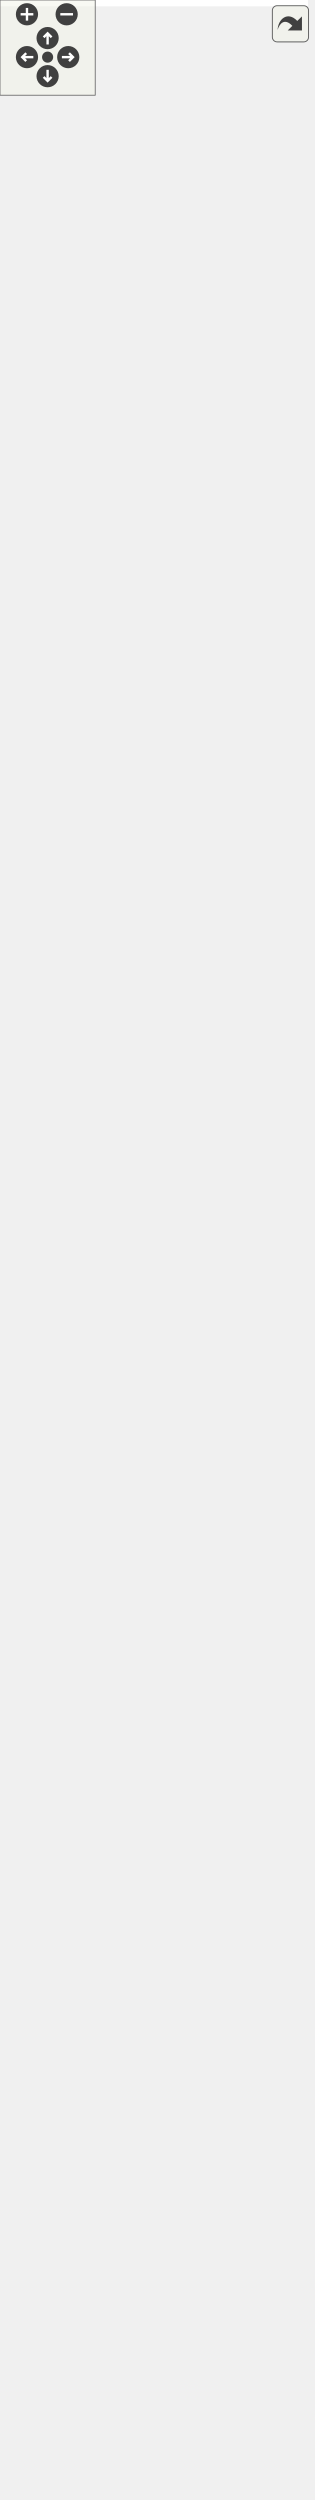
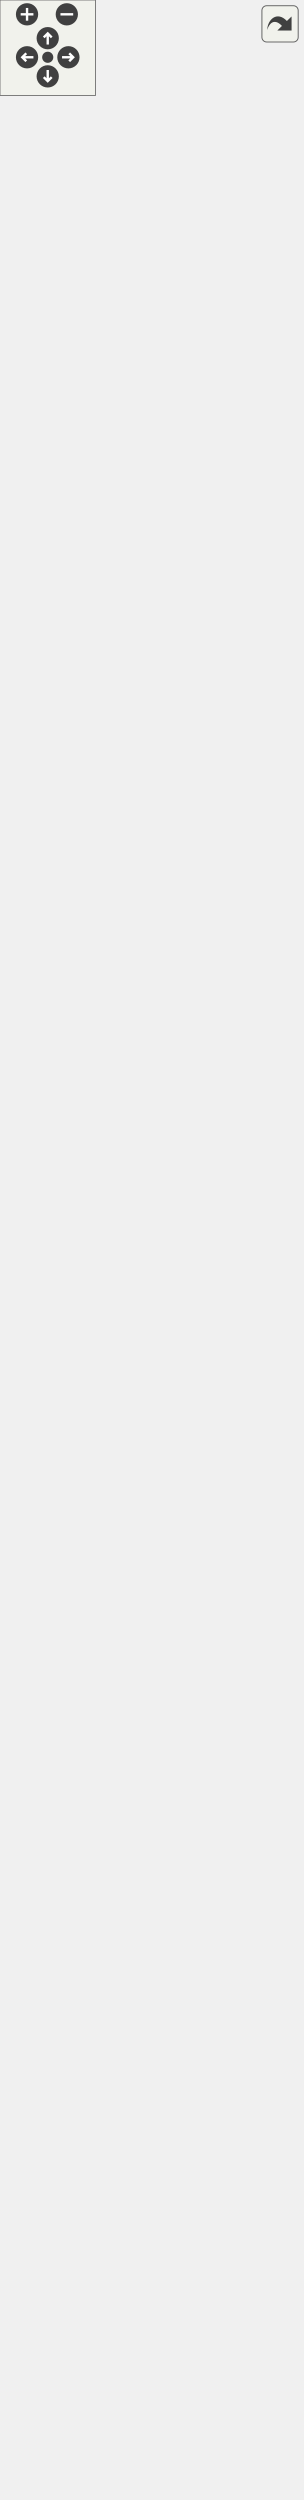
<svg xmlns="http://www.w3.org/2000/svg" xmlns:xlink="http://www.w3.org/1999/xlink" id="main" version="1.1" xml:space="preserve">
  <style type="text/css">
.edge:hover path { stroke: red; }
.edge:hover polygon { stroke: red; fill: red; }
</style>
  <defs>
    <circle id="rim" cx="0" cy="0" r="7" />
    <circle id="rim2" cx="0" cy="0" r="3.5" />
    <g id="zoomPlus">
      <use xlink:href="#rim" fill="#404040">
        <set attributeName="fill" to="#808080" begin="zoomplus.mouseover" end="zoomplus.mouseout" />
      </use>
      <path d="M-4,0h8M0,-4v8" fill="none" stroke="white" stroke-width="1.5" pointer-events="none" />
    </g>
    <g id="zoomMin">
      <use xlink:href="#rim" fill="#404040">
        <set attributeName="fill" to="#808080" begin="zoomminus.mouseover" end="zoomminus.mouseout" />
      </use>
      <path d="M-4,0h8" fill="none" stroke="white" stroke-width="1.5" pointer-events="none" />
    </g>
    <g id="dirArrow">
      <path fill="none" stroke="white" stroke-width="1.5" d="M0,-3.0v7 M-2.5,-0.5L0,-3.0L2.5,-0.5" />
    </g>
    <g id="resetDef">
      <use xlink:href="#rim2" fill="#404040">
        <set attributeName="fill" to="#808080" begin="reset.mouseover" end="reset.mouseout" />
      </use>
    </g>
  </defs>
  <svg id="graph" class="graph">
    <g id="viewport">
-       <polygon fill="white" stroke="none" points="-4,4 -4,-1515.14 194.028,-1515.14 194.028,4 -4,4" />
      <g id="node1" class="node">
        <polygon fill="#bfbfbf" stroke="black" points="24.004,-0.5 24.004,-91.175 166.024,-91.175 166.024,-0.5 24.004,-0.5" />
        <text text-anchor="start" x="32.004" y="-79.175" font-family="Monaco" font-size="10.00">HydroCouple::Spatial</text>
        <text text-anchor="middle" x="95.014" y="-65.84" font-family="Monaco" font-size="10.00">::IMultiLineString</text>
        <polyline fill="none" stroke="black" points="24.004,-56.505 166.024,-56.505 " />
        <text text-anchor="middle" x="95.014" y="-44.505" font-family="Monaco" font-size="10.00"> </text>
        <polyline fill="none" stroke="black" points="24.004,-35.17 166.024,-35.17 " />
        <text text-anchor="start" x="32.004" y="-23.17" font-family="Monaco" font-size="10.00">+ ~IMultiLineString()</text>
        <text text-anchor="start" x="32.004" y="-9.835" font-family="Monaco" font-size="10.00">+ element()</text>
      </g>
      <g id="node2" class="node">
        <g id="a_node2">
          <a xlink:href="class_hydro_couple_1_1_spatial_1_1_i_multi_curve.html" target="_top" xlink:title="An IMultiCurve is a 1-dimensional IGeometryCollection whose elements are ICurves. ...">
-             <polygon fill="white" stroke="black" points="27.004,-128.175 27.004,-232.185 163.024,-232.185 163.024,-128.175 27.004,-128.175" />
+             <polygon fill="none" stroke="black" points="27.004,-128.175 27.004,-232.185 163.024,-232.185 163.024,-128.175 27.004,-128.175" />
            <text text-anchor="start" x="35.004" y="-220.185" font-family="Monaco" font-size="10.00">HydroCouple::Spatial</text>
            <text text-anchor="middle" x="95.014" y="-206.85" font-family="Monaco" font-size="10.00">::IMultiCurve</text>
            <polyline fill="none" stroke="black" points="27.004,-197.515 163.024,-197.515 " />
            <text text-anchor="middle" x="95.014" y="-185.515" font-family="Monaco" font-size="10.00"> </text>
            <polyline fill="none" stroke="black" points="27.004,-176.18 163.024,-176.18 " />
            <text text-anchor="start" x="35.004" y="-164.18" font-family="Monaco" font-size="10.00">+ ~IMultiCurve()</text>
            <text text-anchor="start" x="35.004" y="-150.845" font-family="Monaco" font-size="10.00">+ isClosed()</text>
            <text text-anchor="start" x="35.004" y="-137.51" font-family="Monaco" font-size="10.00">+ length()</text>
          </a>
        </g>
      </g>
      <g id="edge1" class="edge">
        <path fill="none" stroke="midnightblue" d="M95.014,-117.985C95.014,-109.027 95.014,-99.946 95.014,-91.405" />
        <polygon fill="none" stroke="midnightblue" points="91.514,-118.013 95.014,-128.013 98.514,-118.013 91.514,-118.013" />
      </g>
      <g id="node3" class="node">
        <g id="a_node3">
          <a xlink:href="class_hydro_couple_1_1_spatial_1_1_i_geometry_collection.html" target="_top" xlink:title="An IGeometryCollection is a geometric object that is a collection of some number of IGeometry objects...">
-             <polygon fill="white" stroke="black" points="15.002,-269.185 15.002,-373.194 175.026,-373.194 175.026,-269.185 15.002,-269.185" />
+             <polygon fill="none" stroke="black" points="15.002,-269.185 15.002,-373.194 175.026,-373.194 175.026,-269.185 15.002,-269.185" />
            <text text-anchor="start" x="23.002" y="-361.194" font-family="Monaco" font-size="10.00">HydroCouple::Spatial</text>
            <text text-anchor="middle" x="95.014" y="-347.859" font-family="Monaco" font-size="10.00">::IGeometryCollection</text>
            <polyline fill="none" stroke="black" points="15.002,-338.524 175.026,-338.524 " />
            <text text-anchor="middle" x="95.014" y="-326.524" font-family="Monaco" font-size="10.00"> </text>
            <polyline fill="none" stroke="black" points="15.002,-317.189 175.026,-317.189 " />
            <text text-anchor="start" x="23.002" y="-305.189" font-family="Monaco" font-size="10.00">+ ~IGeometryCollection()</text>
            <text text-anchor="start" x="23.002" y="-291.854" font-family="Monaco" font-size="10.00">+ geometryCount()</text>
            <text text-anchor="start" x="23.002" y="-278.52" font-family="Monaco" font-size="10.00">+ geometry()</text>
          </a>
        </g>
      </g>
      <g id="edge2" class="edge">
        <path fill="none" stroke="midnightblue" d="M95.014,-258.626C95.014,-249.843 95.014,-240.89 95.014,-232.336" />
        <polygon fill="none" stroke="midnightblue" points="91.514,-258.822 95.014,-268.822 98.514,-258.822 91.514,-258.822" />
      </g>
      <g id="node4" class="node">
        <g id="a_node4">
          <a xlink:href="class_hydro_couple_1_1_spatial_1_1_i_geometry.html" target="_top" xlink:title="IGeometry is the root class of the hierarchy. ">
-             <polygon fill="white" stroke="black" points="9.001,-410.194 9.001,-1140.95 181.027,-1140.95 181.027,-410.194 9.001,-410.194" />
+             <polygon fill="none" stroke="black" points="9.001,-410.194 9.001,-1140.95 181.027,-1140.95 181.027,-410.194 9.001,-410.194" />
            <text text-anchor="start" x="17.002" y="-1128.95" font-family="Monaco" font-size="10.00">HydroCouple::Spatial</text>
            <text text-anchor="middle" x="95.014" y="-1115.61" font-family="Monaco" font-size="10.00">::IGeometry</text>
            <polyline fill="none" stroke="black" points="9.001,-1106.28 181.027,-1106.28 " />
            <text text-anchor="middle" x="95.014" y="-1094.28" font-family="Monaco" font-size="10.00"> </text>
            <polyline fill="none" stroke="black" points="9.001,-1084.94 181.027,-1084.94 " />
            <text text-anchor="start" x="17.002" y="-1072.94" font-family="Monaco" font-size="10.00">+ ~IGeometry()</text>
            <text text-anchor="start" x="17.002" y="-1059.61" font-family="Monaco" font-size="10.00">+ index()</text>
            <text text-anchor="start" x="17.002" y="-1046.27" font-family="Monaco" font-size="10.00">+ dimension()</text>
            <text text-anchor="start" x="17.002" y="-1032.94" font-family="Monaco" font-size="10.00">+ coordinateDimension()</text>
            <text text-anchor="start" x="17.002" y="-1019.6" font-family="Monaco" font-size="10.00">+ geometryType()</text>
            <text text-anchor="start" x="17.002" y="-1006.27" font-family="Monaco" font-size="10.00">+ spatialReferenceSystem()</text>
            <text text-anchor="start" x="17.002" y="-992.933" font-family="Monaco" font-size="10.00">+ envelope()</text>
            <text text-anchor="start" x="17.002" y="-979.598" font-family="Monaco" font-size="10.00">+ wkt()</text>
            <text text-anchor="start" x="17.002" y="-966.263" font-family="Monaco" font-size="10.00">+ wkb()</text>
            <text text-anchor="start" x="17.002" y="-952.928" font-family="Monaco" font-size="10.00">+ isEmpty()</text>
            <text text-anchor="start" x="17.002" y="-939.593" font-family="Monaco" font-size="10.00">+ isSimple()</text>
            <text text-anchor="start" x="17.002" y="-926.258" font-family="Monaco" font-size="10.00">+ is3D()</text>
            <text text-anchor="start" x="17.002" y="-912.923" font-family="Monaco" font-size="10.00">+ isMeasured()</text>
            <text text-anchor="start" x="17.002" y="-899.588" font-family="Monaco" font-size="10.00">+ boundary()</text>
            <text text-anchor="start" x="17.002" y="-886.253" font-family="Monaco" font-size="10.00">+ equals()</text>
            <text text-anchor="start" x="17.002" y="-872.918" font-family="Monaco" font-size="10.00">+ disjoint()</text>
            <text text-anchor="start" x="17.002" y="-859.583" font-family="Monaco" font-size="10.00">+ intersects()</text>
            <text text-anchor="start" x="17.002" y="-846.248" font-family="Monaco" font-size="10.00">+ touches()</text>
            <text text-anchor="start" x="17.002" y="-832.913" font-family="Monaco" font-size="10.00">+ crosses()</text>
            <text text-anchor="start" x="17.002" y="-819.578" font-family="Monaco" font-size="10.00">+ within()</text>
            <text text-anchor="start" x="17.002" y="-806.243" font-family="Monaco" font-size="10.00">+ contains()</text>
            <text text-anchor="start" x="17.002" y="-792.908" font-family="Monaco" font-size="10.00">+ overlaps()</text>
            <text text-anchor="start" x="17.002" y="-779.573" font-family="Monaco" font-size="10.00">+ relate()</text>
            <text text-anchor="start" x="17.002" y="-766.238" font-family="Monaco" font-size="10.00">+ loocateAlong()</text>
            <text text-anchor="start" x="17.002" y="-752.903" font-family="Monaco" font-size="10.00">+ locateBetween()</text>
            <text text-anchor="start" x="17.002" y="-739.568" font-family="Monaco" font-size="10.00">+ distance()</text>
            <text text-anchor="start" x="17.002" y="-726.233" font-family="Monaco" font-size="10.00">+ buffer()</text>
            <text text-anchor="start" x="17.002" y="-712.898" font-family="Monaco" font-size="10.00">+ convexHull()</text>
            <text text-anchor="start" x="17.002" y="-699.563" font-family="Monaco" font-size="10.00">+ intersection()</text>
            <text text-anchor="start" x="17.002" y="-686.229" font-family="Monaco" font-size="10.00">+ uniong()</text>
            <text text-anchor="start" x="17.002" y="-672.894" font-family="Monaco" font-size="10.00">+ difference()</text>
            <text text-anchor="start" x="17.002" y="-659.559" font-family="Monaco" font-size="10.00">+ symmetricDifference()</text>
            <text text-anchor="start" x="17.002" y="-646.224" font-family="Monaco" font-size="10.00">* equals()</text>
            <text text-anchor="start" x="17.002" y="-632.889" font-family="Monaco" font-size="10.00">* disjoint()</text>
            <text text-anchor="start" x="17.002" y="-619.554" font-family="Monaco" font-size="10.00">* intersects()</text>
            <text text-anchor="start" x="17.002" y="-606.219" font-family="Monaco" font-size="10.00">* touches()</text>
            <text text-anchor="start" x="17.002" y="-592.884" font-family="Monaco" font-size="10.00">* crosses()</text>
            <text text-anchor="start" x="17.002" y="-579.549" font-family="Monaco" font-size="10.00">* within()</text>
            <text text-anchor="start" x="17.002" y="-566.214" font-family="Monaco" font-size="10.00">* contains()</text>
            <text text-anchor="start" x="17.002" y="-552.879" font-family="Monaco" font-size="10.00">* overlaps()</text>
            <text text-anchor="start" x="17.002" y="-539.544" font-family="Monaco" font-size="10.00">* relate()</text>
            <text text-anchor="start" x="17.002" y="-526.209" font-family="Monaco" font-size="10.00">* loocateAlong()</text>
            <text text-anchor="start" x="17.002" y="-512.874" font-family="Monaco" font-size="10.00">* locateBetween()</text>
            <text text-anchor="start" x="17.002" y="-499.539" font-family="Monaco" font-size="10.00">* distance()</text>
            <text text-anchor="start" x="17.002" y="-486.204" font-family="Monaco" font-size="10.00">* buffer()</text>
            <text text-anchor="start" x="17.002" y="-472.869" font-family="Monaco" font-size="10.00">* convexHull()</text>
            <text text-anchor="start" x="17.002" y="-459.534" font-family="Monaco" font-size="10.00">* intersection()</text>
            <text text-anchor="start" x="17.002" y="-446.199" font-family="Monaco" font-size="10.00">* uniong()</text>
            <text text-anchor="start" x="17.002" y="-432.864" font-family="Monaco" font-size="10.00">* difference()</text>
            <text text-anchor="start" x="17.002" y="-419.529" font-family="Monaco" font-size="10.00">* symmetricDifference()</text>
          </a>
        </g>
      </g>
      <g id="edge3" class="edge">
        <path fill="none" stroke="midnightblue" d="M95.014,-399.849C95.014,-390.368 95.014,-381.51 95.014,-373.42" />
        <polygon fill="none" stroke="midnightblue" points="91.514,-399.949 95.014,-409.95 98.514,-399.95 91.514,-399.949" />
      </g>
      <g id="node5" class="node">
        <g id="a_node5">
          <a xlink:href="class_hydro_couple_1_1_i_identity.html" target="_top" xlink:title="IIdentity interface class defines a method to get the Id of an HydroCouple entity. ">
-             <polygon fill="white" stroke="black" points="21.003,-1177.95 21.003,-1255.29 169.025,-1255.29 169.025,-1177.95 21.003,-1177.95" />
+             <polygon fill="none" stroke="black" points="21.003,-1177.95 21.003,-1255.29 169.025,-1255.29 169.025,-1177.95 21.003,-1177.95" />
            <text text-anchor="middle" x="95.014" y="-1243.29" font-family="Monaco" font-size="10.00">HydroCouple::IIdentity</text>
            <polyline fill="none" stroke="black" points="21.003,-1233.95 169.025,-1233.95 " />
            <text text-anchor="middle" x="95.014" y="-1221.95" font-family="Monaco" font-size="10.00"> </text>
            <polyline fill="none" stroke="black" points="21.003,-1212.62 169.025,-1212.62 " />
            <text text-anchor="start" x="29.003" y="-1200.62" font-family="Monaco" font-size="10.00">+ ~IIdentity()</text>
            <text text-anchor="start" x="29.003" y="-1187.28" font-family="Monaco" font-size="10.00">+ id()</text>
          </a>
        </g>
      </g>
      <g id="edge4" class="edge">
        <path fill="none" stroke="midnightblue" d="M95.014,-1167.71C95.014,-1159.66 95.014,-1150.79 95.014,-1141.26" />
        <polygon fill="none" stroke="midnightblue" points="91.514,-1167.8 95.014,-1177.8 98.514,-1167.8 91.514,-1167.8" />
      </g>
      <g id="node6" class="node">
        <g id="a_node6">
          <a xlink:href="class_hydro_couple_1_1_i_description.html" target="_top" xlink:title="IDescription interface class provides descriptive information on a HydroCouple object. ">
-             <polygon fill="white" stroke="black" points="12.002,-1292.29 12.002,-1409.63 178.026,-1409.63 178.026,-1292.29 12.002,-1292.29" />
+             <polygon fill="none" stroke="black" points="12.002,-1292.29 12.002,-1409.63 178.026,-1409.63 178.026,-1292.29 12.002,-1292.29" />
            <text text-anchor="middle" x="95.014" y="-1397.63" font-family="Monaco" font-size="10.00">HydroCouple::IDescription</text>
            <polyline fill="none" stroke="black" points="12.002,-1388.3 178.026,-1388.3 " />
            <text text-anchor="middle" x="95.014" y="-1376.3" font-family="Monaco" font-size="10.00"> </text>
            <polyline fill="none" stroke="black" points="12.002,-1366.96 178.026,-1366.96 " />
            <text text-anchor="start" x="20.002" y="-1354.96" font-family="Monaco" font-size="10.00">+ ~IDescription()</text>
            <text text-anchor="start" x="20.002" y="-1341.63" font-family="Monaco" font-size="10.00">+ caption()</text>
            <text text-anchor="start" x="20.002" y="-1328.29" font-family="Monaco" font-size="10.00">+ setCaption()</text>
            <text text-anchor="start" x="20.002" y="-1314.96" font-family="Monaco" font-size="10.00">+ description()</text>
            <text text-anchor="start" x="20.002" y="-1301.62" font-family="Monaco" font-size="10.00">+ setDescription()</text>
          </a>
        </g>
      </g>
      <g id="edge5" class="edge">
        <path fill="none" stroke="midnightblue" d="M95.014,-1281.72C95.014,-1272.68 95.014,-1263.69 95.014,-1255.43" />
        <polygon fill="none" stroke="midnightblue" points="91.514,-1281.91 95.014,-1291.91 98.514,-1281.91 91.514,-1281.91" />
      </g>
      <g id="node7" class="node">
        <g id="a_node7">
          <a xlink:href="class_hydro_couple_1_1_i_property_changed.html" target="_top" xlink:title="IPropertyChanged interface is used to emit signal/event when a property of an object changes...">
-             <polygon fill="white" stroke="black" points="0,-1446.63 0,-1510.64 190.028,-1510.64 190.028,-1446.63 0,-1446.63" />
+             <polygon fill="none" stroke="black" points="0,-1446.63 0,-1510.64 190.028,-1510.64 190.028,-1446.63 0,-1446.63" />
            <text text-anchor="middle" x="95.014" y="-1498.64" font-family="Monaco" font-size="10.00">HydroCouple::IPropertyChanged</text>
            <polyline fill="none" stroke="black" points="0,-1489.3 190.028,-1489.3 " />
            <text text-anchor="middle" x="95.014" y="-1477.3" font-family="Monaco" font-size="10.00"> </text>
            <polyline fill="none" stroke="black" points="0,-1467.97 190.028,-1467.97 " />
            <text text-anchor="start" x="8" y="-1455.97" font-family="Monaco" font-size="10.00">+ ~IPropertyChanged()</text>
          </a>
        </g>
      </g>
      <g id="edge6" class="edge">
        <path fill="none" stroke="midnightblue" d="M95.014,-1436.31C95.014,-1427.93 95.014,-1418.96 95.014,-1410.12" />
        <polygon fill="none" stroke="midnightblue" points="91.514,-1436.57 95.014,-1446.57 98.514,-1436.57 91.514,-1436.57" />
      </g>
    </g>
  </svg>
  <g id="navigator" transform="translate(0 0)" fill="#404254">
    <rect fill="#f2f5e9" fill-opacity="0.5" stroke="#606060" stroke-width=".5" x="0" y="0" width="60" height="60" />
    <use id="zoomplus" xlink:href="#zoomPlus" x="17" y="9" />
    <use id="zoomminus" xlink:href="#zoomMin" x="42" y="9" />
    <use id="reset" xlink:href="#resetDef" x="30" y="36" />
    <g id="arrowUp" xlink:href="#dirArrow" transform="translate(30 24)">
      <use xlink:href="#rim" fill="#404040">
        <set attributeName="fill" to="#808080" begin="arrowUp.mouseover" end="arrowUp.mouseout" />
      </use>
      <path fill="none" stroke="white" stroke-width="1.5" d="M0,-3.0v7 M-2.5,-0.5L0,-3.0L2.5,-0.5" />
    </g>
    <g id="arrowRight" xlink:href="#dirArrow" transform="rotate(90) translate(36 -43)">
      <use xlink:href="#rim" fill="#404040">
        <set attributeName="fill" to="#808080" begin="arrowRight.mouseover" end="arrowRight.mouseout" />
      </use>
      <path fill="none" stroke="white" stroke-width="1.5" d="M0,-3.0v7 M-2.5,-0.5L0,-3.0L2.5,-0.5" />
    </g>
    <g id="arrowDown" xlink:href="#dirArrow" transform="rotate(180) translate(-30 -48)">
      <use xlink:href="#rim" fill="#404040">
        <set attributeName="fill" to="#808080" begin="arrowDown.mouseover" end="arrowDown.mouseout" />
      </use>
      <path fill="none" stroke="white" stroke-width="1.5" d="M0,-3.0v7 M-2.5,-0.5L0,-3.0L2.5,-0.5" />
    </g>
    <g id="arrowLeft" xlink:href="#dirArrow" transform="rotate(270) translate(-36 17)">
      <use xlink:href="#rim" fill="#404040">
        <set attributeName="fill" to="#808080" begin="arrowLeft.mouseover" end="arrowLeft.mouseout" />
      </use>
      <path fill="none" stroke="white" stroke-width="1.5" d="M0,-3.0v7 M-2.5,-0.5L0,-3.0L2.5,-0.5" />
    </g>
  </g>
  <svg viewBox="0 0 15 15" width="100%" height="30px" preserveAspectRatio="xMaxYMin meet">
    <g id="arrow_out" transform="scale(0.3 0.3)">
      <a xlink:href="class_hydro_couple_1_1_spatial_1_1_i_multi_line_string__coll__graph_org.svg" target="_base">
        <rect id="button" ry="5" rx="5" y="6" x="6" height="38" width="38" fill="#f2f5e9" fill-opacity="0.5" stroke="#606060" stroke-width="1.0" />
        <path id="arrow" d="M 11.5,31.437 C 11.94,20.098 22.043,11.323 32.159,21.979 L 37.069,17.246 C 37.069,17.246 37.088,32 37.088,32 L 22.16,31.978 C 22.16,31.978 26.998,27.14 26.998,27.14 C 18.529,18.264 13.292,25.23 11.5,31.437 z" style="fill:#404040;" />
      </a>
    </g>
  </svg>
</svg>
